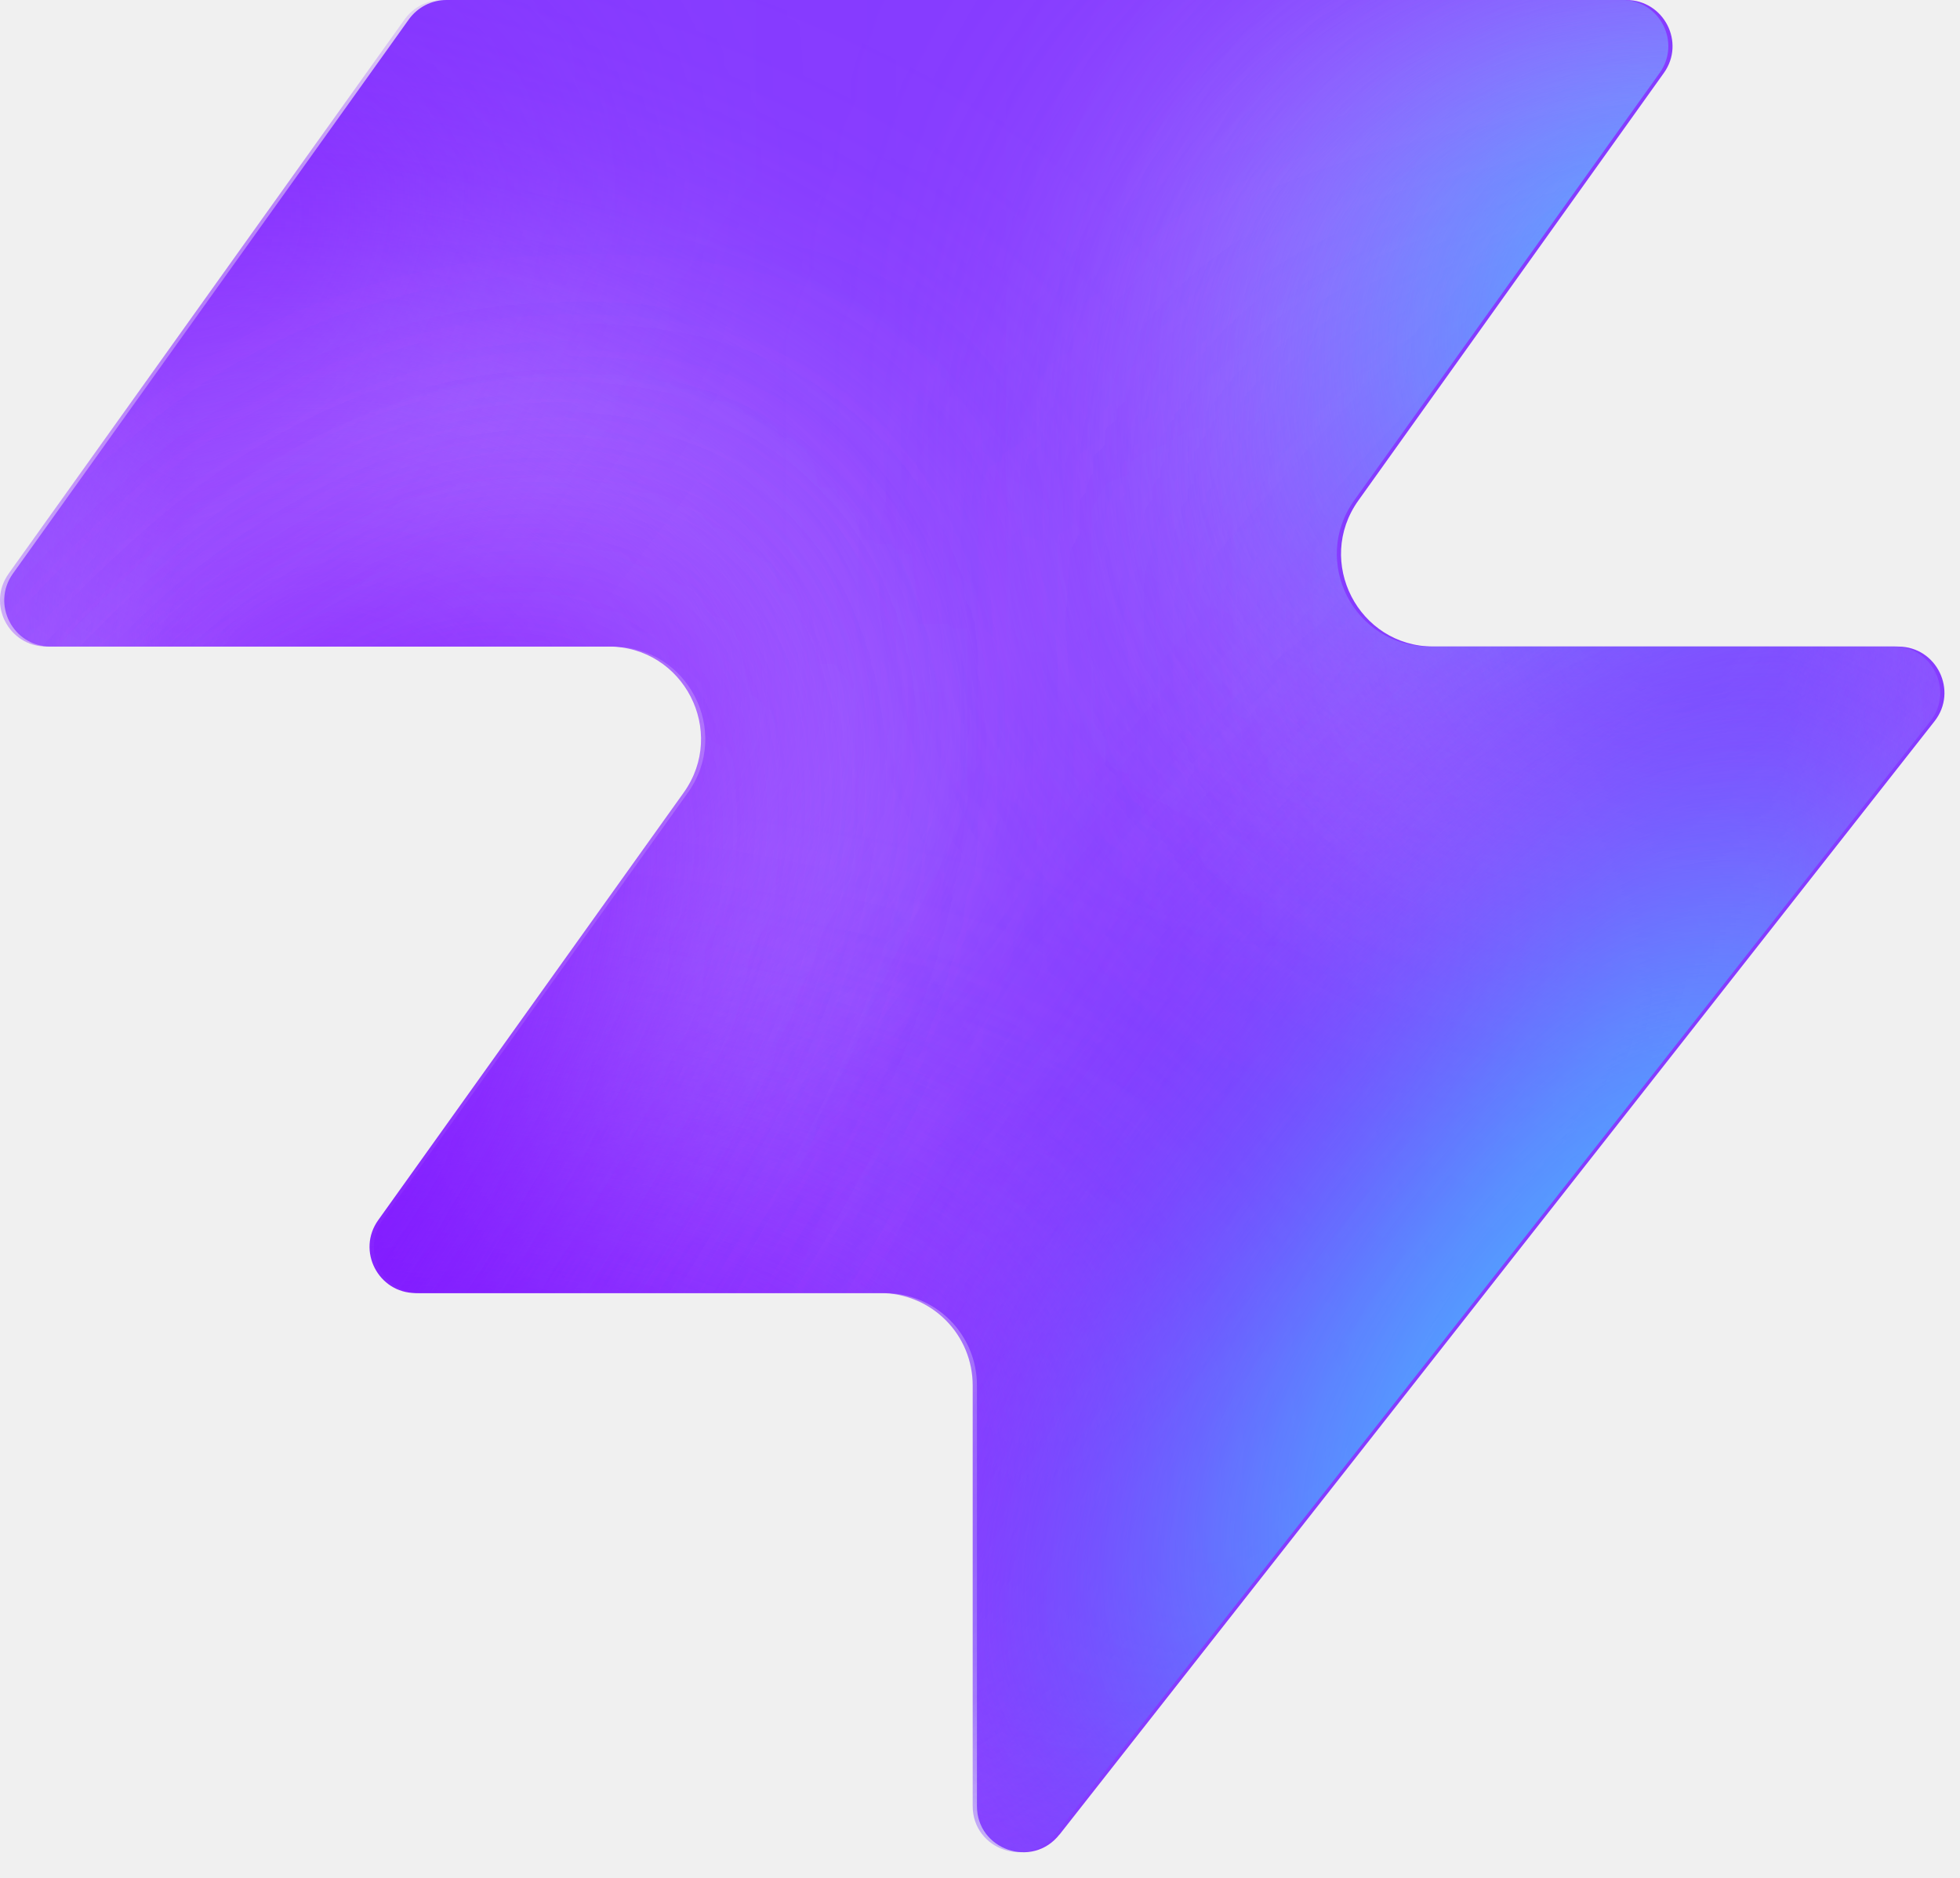
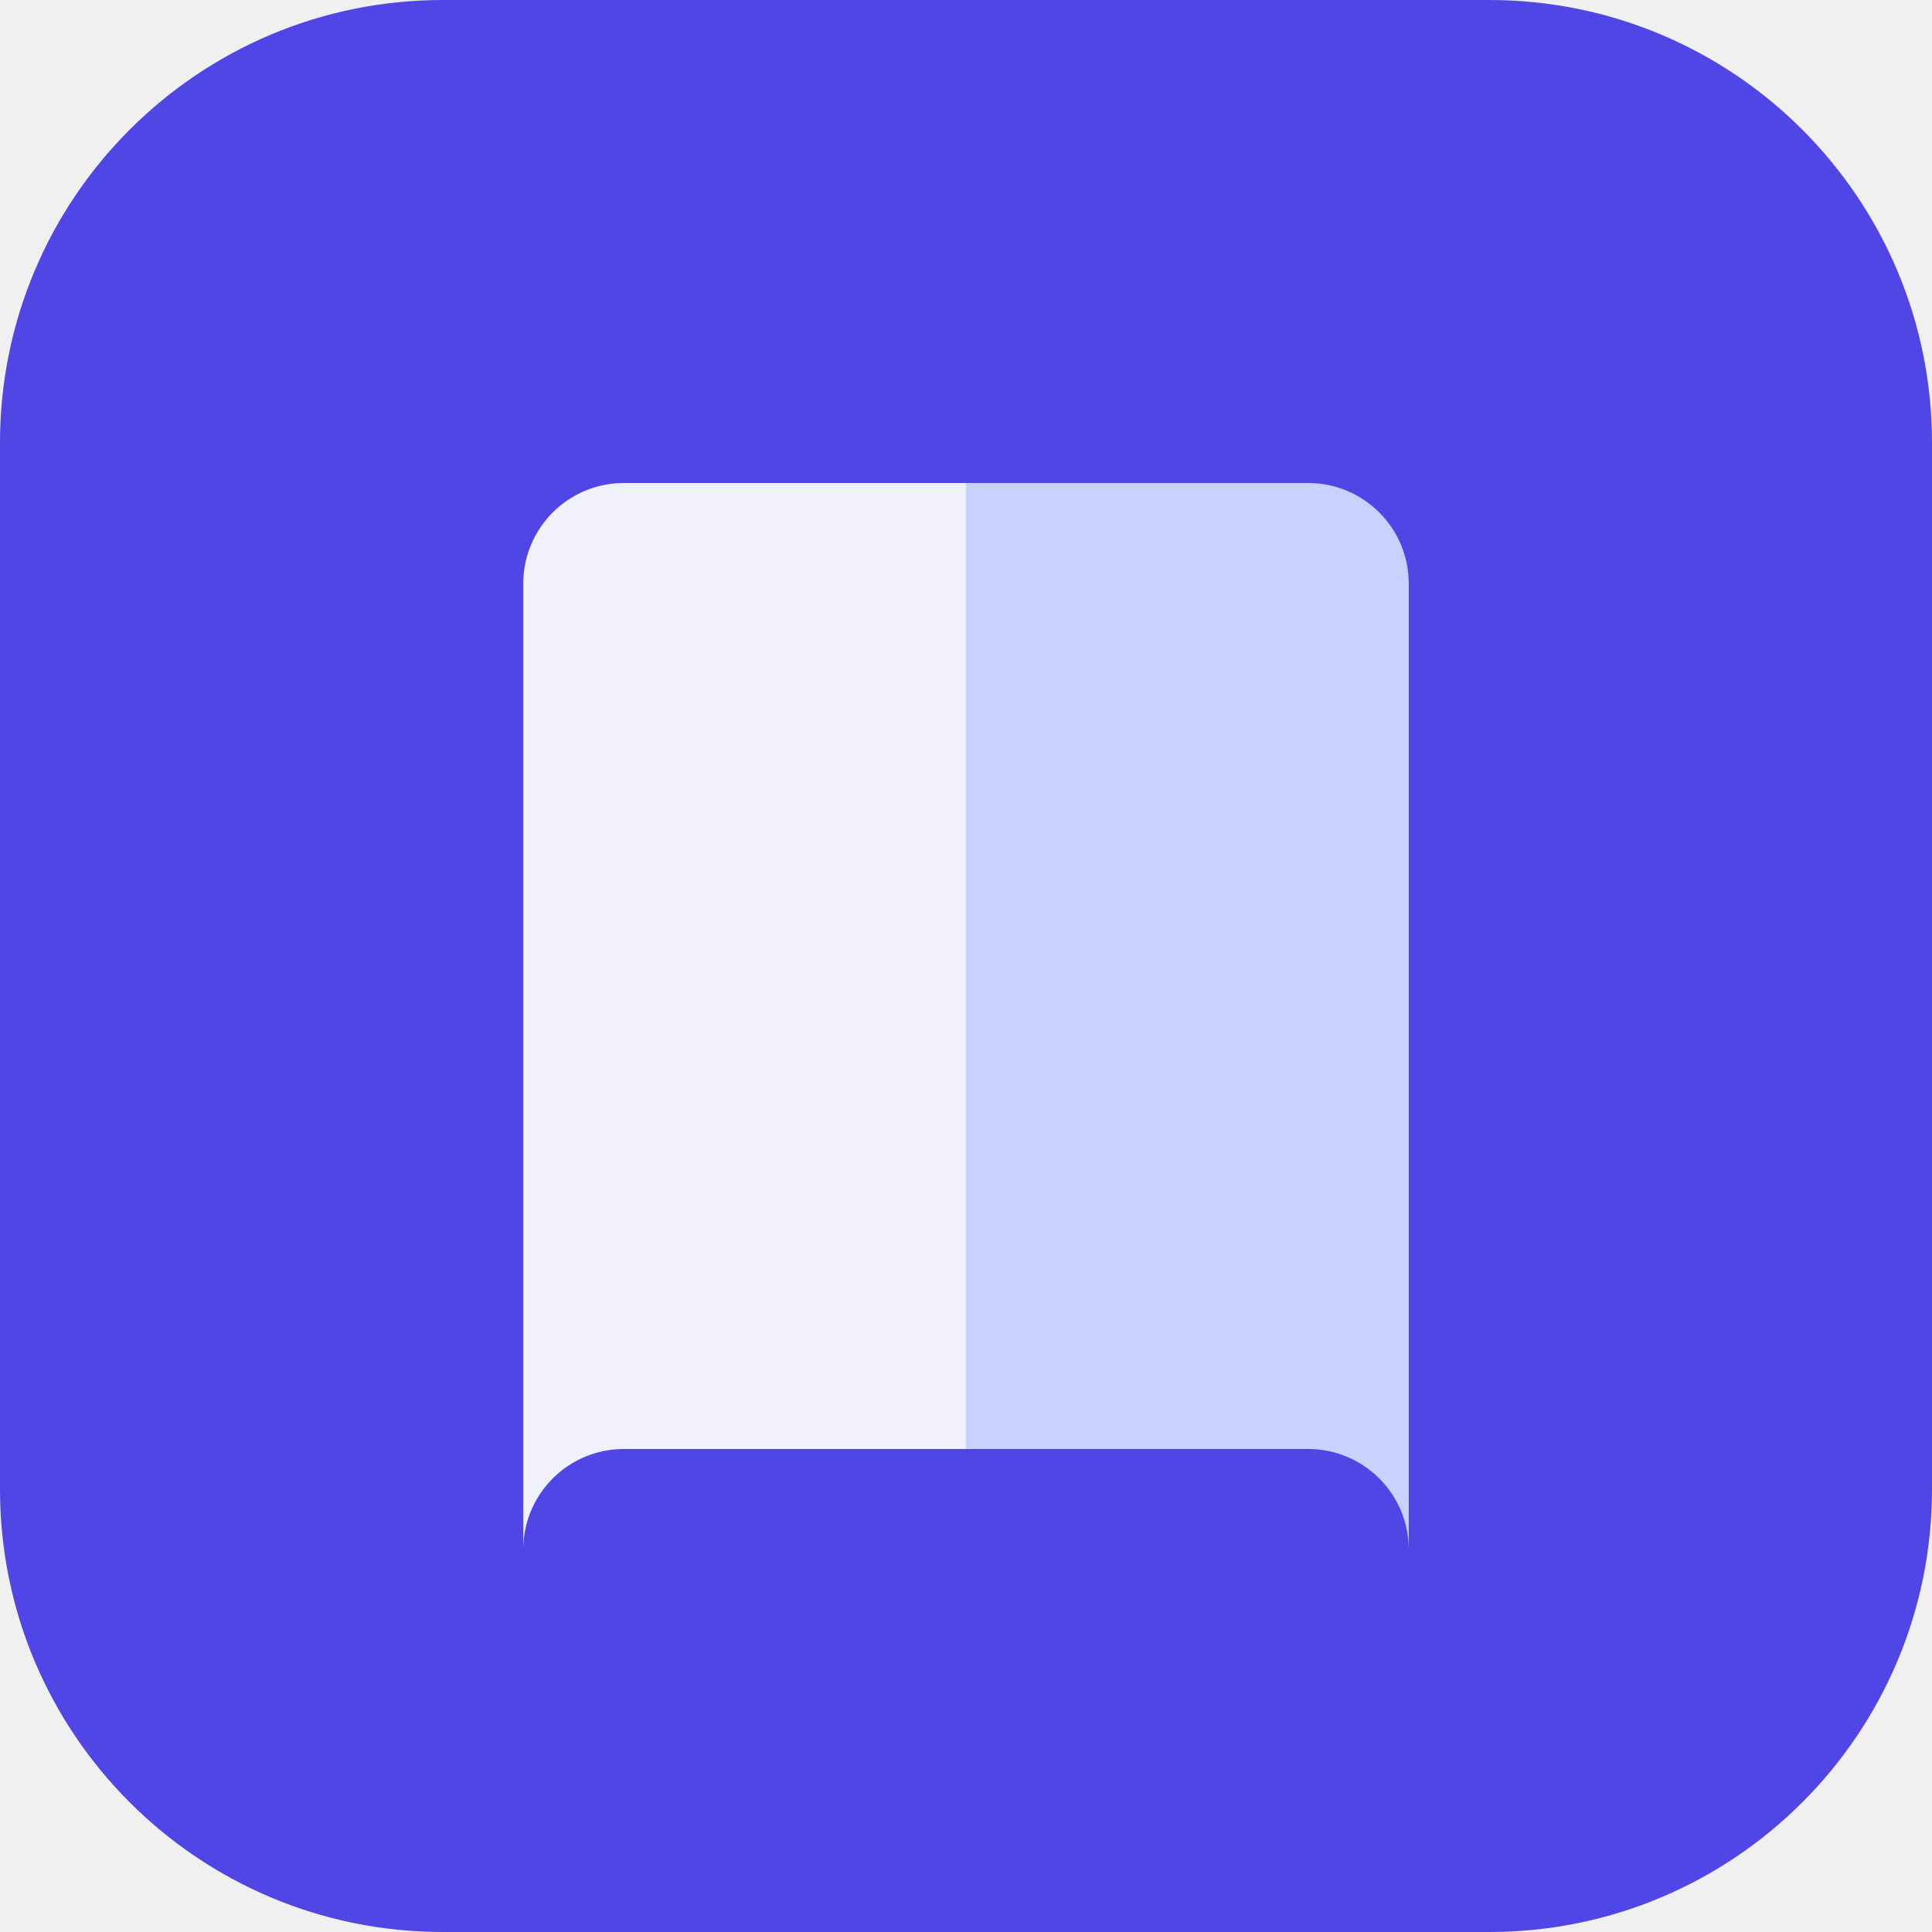
- <svg xmlns="http://www.w3.org/2000/svg" width="48" height="46" fill="none" viewBox="0 0 48 46">
-   <path fill="#863bff" d="M25.946 44.938c-.664.845-2.021.375-2.021-.698V33.937a2.26 2.26 0 0 0-2.262-2.262H10.287c-.92 0-1.456-1.04-.92-1.788l7.48-10.471c1.07-1.497 0-3.578-1.842-3.578H1.237c-.92 0-1.456-1.04-.92-1.788L10.013.474c.214-.297.556-.474.92-.474h28.894c.92 0 1.456 1.04.92 1.788l-7.48 10.471c-1.07 1.498 0 3.579 1.842 3.579h11.377c.943 0 1.473 1.088.89 1.83L25.947 44.94z" style="fill:#863bff;fill:color(display-p3 .525 .23 1);fill-opacity:1" />
-   <mask id="a" width="48" height="46" x="0" y="0" maskUnits="userSpaceOnUse" style="mask-type:alpha">
-     <path fill="#000" d="M25.842 44.938c-.664.844-2.021.375-2.021-.698V33.937a2.26 2.26 0 0 0-2.262-2.262H10.183c-.92 0-1.456-1.04-.92-1.788l7.48-10.471c1.07-1.498 0-3.579-1.842-3.579H1.133c-.92 0-1.456-1.04-.92-1.787L9.91.473c.214-.297.556-.474.92-.474h28.894c.92 0 1.456 1.04.92 1.788l-7.48 10.471c-1.07 1.498 0 3.578 1.842 3.578h11.377c.943 0 1.473 1.088.89 1.832L25.843 44.94z" style="fill:#000;fill-opacity:1" />
-   </mask>
-   <g mask="url(#a)">
-     <g filter="url(#b)">
-       <ellipse cx="5.508" cy="14.704" fill="#ede6ff" rx="5.508" ry="14.704" style="fill:#ede6ff;fill:color(display-p3 .927 .903 1);fill-opacity:1" transform="matrix(.00324 1 1 -.00324 -4.47 31.516)" />
-     </g>
-     <g filter="url(#c)">
-       <ellipse cx="10.399" cy="29.851" fill="#ede6ff" rx="10.399" ry="29.851" style="fill:#ede6ff;fill:color(display-p3 .927 .903 1);fill-opacity:1" transform="matrix(.00324 1 1 -.00324 -39.328 7.883)" />
-     </g>
-     <g filter="url(#d)">
-       <ellipse cx="5.508" cy="30.487" fill="#7e14ff" rx="5.508" ry="30.487" style="fill:#7e14ff;fill:color(display-p3 .492 .077 1);fill-opacity:1" transform="rotate(89.814 -25.913 -14.639)scale(1 -1)" />
-     </g>
-     <g filter="url(#e)">
-       <ellipse cx="5.508" cy="30.599" fill="#7e14ff" rx="5.508" ry="30.599" style="fill:#7e14ff;fill:color(display-p3 .492 .077 1);fill-opacity:1" transform="rotate(89.814 -32.644 -3.334)scale(1 -1)" />
-     </g>
-     <g filter="url(#f)">
-       <ellipse cx="5.508" cy="30.599" fill="#7e14ff" rx="5.508" ry="30.599" style="fill:#7e14ff;fill:color(display-p3 .492 .077 1);fill-opacity:1" transform="matrix(.00324 1 1 -.00324 -34.34 30.47)" />
-     </g>
-     <g filter="url(#g)">
-       <ellipse cx="14.072" cy="22.078" fill="#ede6ff" rx="14.072" ry="22.078" style="fill:#ede6ff;fill:color(display-p3 .927 .903 1);fill-opacity:1" transform="rotate(93.35 24.506 48.493)scale(-1 1)" />
-     </g>
-     <g filter="url(#h)">
-       <ellipse cx="3.47" cy="21.501" fill="#7e14ff" rx="3.47" ry="21.501" style="fill:#7e14ff;fill:color(display-p3 .492 .077 1);fill-opacity:1" transform="rotate(89.009 28.708 47.59)scale(-1 1)" />
-     </g>
-     <g filter="url(#i)">
-       <ellipse cx="3.47" cy="21.501" fill="#7e14ff" rx="3.47" ry="21.501" style="fill:#7e14ff;fill:color(display-p3 .492 .077 1);fill-opacity:1" transform="rotate(89.009 28.708 47.59)scale(-1 1)" />
-     </g>
-     <g filter="url(#j)">
-       <ellipse cx=".387" cy="8.972" fill="#7e14ff" rx="4.407" ry="29.108" style="fill:#7e14ff;fill:color(display-p3 .492 .077 1);fill-opacity:1" transform="rotate(39.51 .387 8.972)" />
-     </g>
-     <g filter="url(#k)">
-       <ellipse cx="47.523" cy="-6.092" fill="#7e14ff" rx="4.407" ry="29.108" style="fill:#7e14ff;fill:color(display-p3 .492 .077 1);fill-opacity:1" transform="rotate(37.892 47.523 -6.092)" />
-     </g>
-     <g filter="url(#l)">
-       <ellipse cx="41.412" cy="6.333" fill="#47bfff" rx="5.971" ry="9.665" style="fill:#47bfff;fill:color(display-p3 .28 .748 1);fill-opacity:1" transform="rotate(37.892 41.412 6.333)" />
-     </g>
-     <g filter="url(#m)">
-       <ellipse cx="-1.879" cy="38.332" fill="#7e14ff" rx="4.407" ry="29.108" style="fill:#7e14ff;fill:color(display-p3 .492 .077 1);fill-opacity:1" transform="rotate(37.892 -1.88 38.332)" />
-     </g>
-     <g filter="url(#n)">
-       <ellipse cx="-1.879" cy="38.332" fill="#7e14ff" rx="4.407" ry="29.108" style="fill:#7e14ff;fill:color(display-p3 .492 .077 1);fill-opacity:1" transform="rotate(37.892 -1.88 38.332)" />
-     </g>
-     <g filter="url(#o)">
-       <ellipse cx="35.651" cy="29.907" fill="#7e14ff" rx="4.407" ry="29.108" style="fill:#7e14ff;fill:color(display-p3 .492 .077 1);fill-opacity:1" transform="rotate(37.892 35.651 29.907)" />
-     </g>
-     <g filter="url(#p)">
-       <ellipse cx="38.418" cy="32.4" fill="#47bfff" rx="5.971" ry="15.297" style="fill:#47bfff;fill:color(display-p3 .28 .748 1);fill-opacity:1" transform="rotate(37.892 38.418 32.4)" />
-     </g>
-   </g>
-   <defs>
-     <filter id="b" width="60.045" height="41.654" x="-19.77" y="16.149" color-interpolation-filters="sRGB" filterUnits="userSpaceOnUse">
-       <feFlood flood-opacity="0" result="BackgroundImageFix" />
-       <feBlend in="SourceGraphic" in2="BackgroundImageFix" result="shape" />
-       <feGaussianBlur result="effect1_foregroundBlur_2002_17158" stdDeviation="7.659" />
-     </filter>
-     <filter id="c" width="90.34" height="51.437" x="-54.613" y="-7.533" color-interpolation-filters="sRGB" filterUnits="userSpaceOnUse">
-       <feFlood flood-opacity="0" result="BackgroundImageFix" />
-       <feBlend in="SourceGraphic" in2="BackgroundImageFix" result="shape" />
-       <feGaussianBlur result="effect1_foregroundBlur_2002_17158" stdDeviation="7.659" />
-     </filter>
-     <filter id="d" width="79.355" height="29.4" x="-49.64" y="2.03" color-interpolation-filters="sRGB" filterUnits="userSpaceOnUse">
-       <feFlood flood-opacity="0" result="BackgroundImageFix" />
-       <feBlend in="SourceGraphic" in2="BackgroundImageFix" result="shape" />
-       <feGaussianBlur result="effect1_foregroundBlur_2002_17158" stdDeviation="4.596" />
-     </filter>
-     <filter id="e" width="79.579" height="29.4" x="-45.045" y="20.029" color-interpolation-filters="sRGB" filterUnits="userSpaceOnUse">
-       <feFlood flood-opacity="0" result="BackgroundImageFix" />
-       <feBlend in="SourceGraphic" in2="BackgroundImageFix" result="shape" />
-       <feGaussianBlur result="effect1_foregroundBlur_2002_17158" stdDeviation="4.596" />
-     </filter>
-     <filter id="f" width="79.579" height="29.4" x="-43.513" y="21.178" color-interpolation-filters="sRGB" filterUnits="userSpaceOnUse">
-       <feFlood flood-opacity="0" result="BackgroundImageFix" />
-       <feBlend in="SourceGraphic" in2="BackgroundImageFix" result="shape" />
-       <feGaussianBlur result="effect1_foregroundBlur_2002_17158" stdDeviation="4.596" />
-     </filter>
-     <filter id="g" width="74.749" height="58.852" x="15.756" y="-17.901" color-interpolation-filters="sRGB" filterUnits="userSpaceOnUse">
-       <feFlood flood-opacity="0" result="BackgroundImageFix" />
-       <feBlend in="SourceGraphic" in2="BackgroundImageFix" result="shape" />
-       <feGaussianBlur result="effect1_foregroundBlur_2002_17158" stdDeviation="7.659" />
-     </filter>
-     <filter id="h" width="61.377" height="25.362" x="23.548" y="2.284" color-interpolation-filters="sRGB" filterUnits="userSpaceOnUse">
-       <feFlood flood-opacity="0" result="BackgroundImageFix" />
-       <feBlend in="SourceGraphic" in2="BackgroundImageFix" result="shape" />
-       <feGaussianBlur result="effect1_foregroundBlur_2002_17158" stdDeviation="4.596" />
-     </filter>
-     <filter id="i" width="61.377" height="25.362" x="23.548" y="2.284" color-interpolation-filters="sRGB" filterUnits="userSpaceOnUse">
-       <feFlood flood-opacity="0" result="BackgroundImageFix" />
-       <feBlend in="SourceGraphic" in2="BackgroundImageFix" result="shape" />
-       <feGaussianBlur result="effect1_foregroundBlur_2002_17158" stdDeviation="4.596" />
-     </filter>
-     <filter id="j" width="56.045" height="63.649" x="-27.636" y="-22.853" color-interpolation-filters="sRGB" filterUnits="userSpaceOnUse">
-       <feFlood flood-opacity="0" result="BackgroundImageFix" />
-       <feBlend in="SourceGraphic" in2="BackgroundImageFix" result="shape" />
-       <feGaussianBlur result="effect1_foregroundBlur_2002_17158" stdDeviation="4.596" />
-     </filter>
-     <filter id="k" width="54.814" height="64.646" x="20.116" y="-38.415" color-interpolation-filters="sRGB" filterUnits="userSpaceOnUse">
-       <feFlood flood-opacity="0" result="BackgroundImageFix" />
-       <feBlend in="SourceGraphic" in2="BackgroundImageFix" result="shape" />
-       <feGaussianBlur result="effect1_foregroundBlur_2002_17158" stdDeviation="4.596" />
-     </filter>
-     <filter id="l" width="33.541" height="35.313" x="24.641" y="-11.323" color-interpolation-filters="sRGB" filterUnits="userSpaceOnUse">
-       <feFlood flood-opacity="0" result="BackgroundImageFix" />
-       <feBlend in="SourceGraphic" in2="BackgroundImageFix" result="shape" />
-       <feGaussianBlur result="effect1_foregroundBlur_2002_17158" stdDeviation="4.596" />
-     </filter>
-     <filter id="m" width="54.814" height="64.646" x="-29.286" y="6.009" color-interpolation-filters="sRGB" filterUnits="userSpaceOnUse">
-       <feFlood flood-opacity="0" result="BackgroundImageFix" />
-       <feBlend in="SourceGraphic" in2="BackgroundImageFix" result="shape" />
-       <feGaussianBlur result="effect1_foregroundBlur_2002_17158" stdDeviation="4.596" />
-     </filter>
-     <filter id="n" width="54.814" height="64.646" x="-29.286" y="6.009" color-interpolation-filters="sRGB" filterUnits="userSpaceOnUse">
-       <feFlood flood-opacity="0" result="BackgroundImageFix" />
-       <feBlend in="SourceGraphic" in2="BackgroundImageFix" result="shape" />
-       <feGaussianBlur result="effect1_foregroundBlur_2002_17158" stdDeviation="4.596" />
-     </filter>
-     <filter id="o" width="54.814" height="64.646" x="8.244" y="-2.416" color-interpolation-filters="sRGB" filterUnits="userSpaceOnUse">
-       <feFlood flood-opacity="0" result="BackgroundImageFix" />
-       <feBlend in="SourceGraphic" in2="BackgroundImageFix" result="shape" />
-       <feGaussianBlur result="effect1_foregroundBlur_2002_17158" stdDeviation="4.596" />
-     </filter>
-     <filter id="p" width="39.409" height="43.623" x="18.713" y="10.588" color-interpolation-filters="sRGB" filterUnits="userSpaceOnUse">
-       <feFlood flood-opacity="0" result="BackgroundImageFix" />
-       <feBlend in="SourceGraphic" in2="BackgroundImageFix" result="shape" />
-       <feGaussianBlur result="effect1_foregroundBlur_2002_17158" stdDeviation="4.596" />
-     </filter>
-   </defs>
+ <svg xmlns="http://www.w3.org/2000/svg" viewBox="0 0 48 48" fill="none">
+   <rect width="48" height="48" rx="11" fill="#4f46e5" />
+   <path d="M13 14.5A2.5 2.5 0 0 1 15.5 12H24v24h-8.5A2.5 2.5 0 0 0 13 38.5v-24Z" fill="#fff" opacity=".92" />
+   <path d="M35 14.5A2.5 2.5 0 0 0 32.5 12H24v24h8.5A2.5 2.5 0 0 1 35 38.5v-24Z" fill="#c7d2fe" />
</svg>
